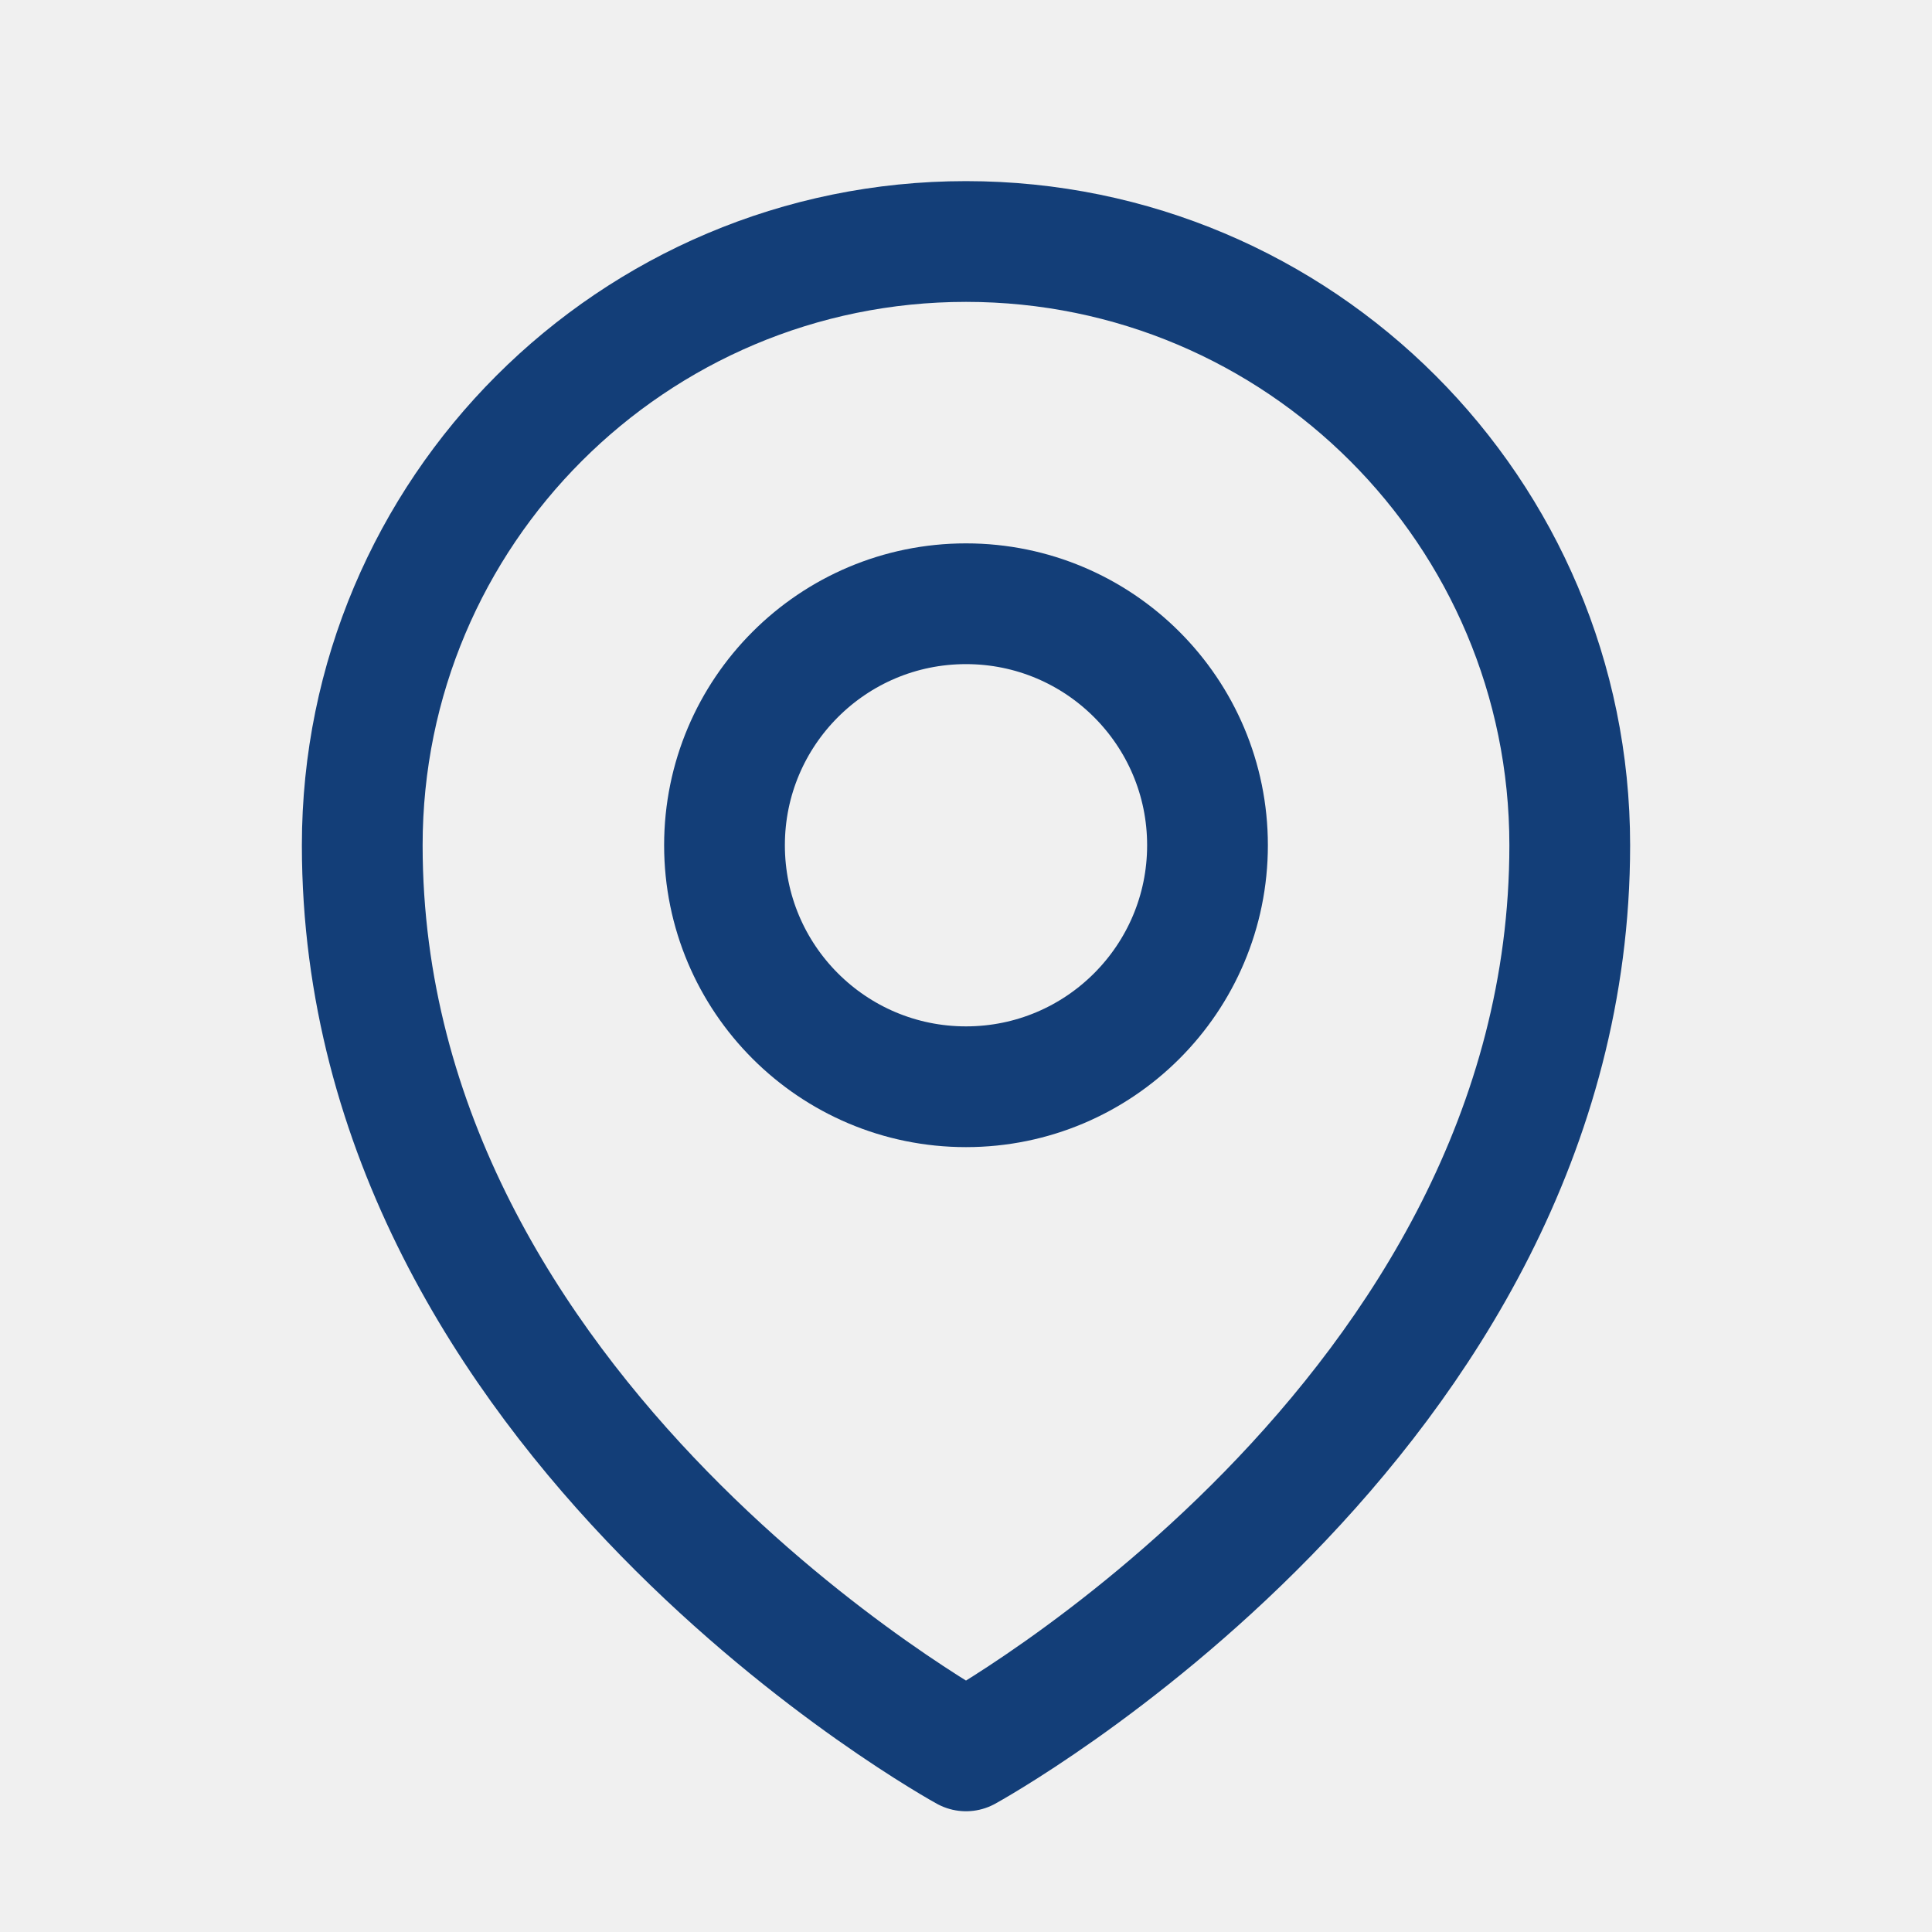
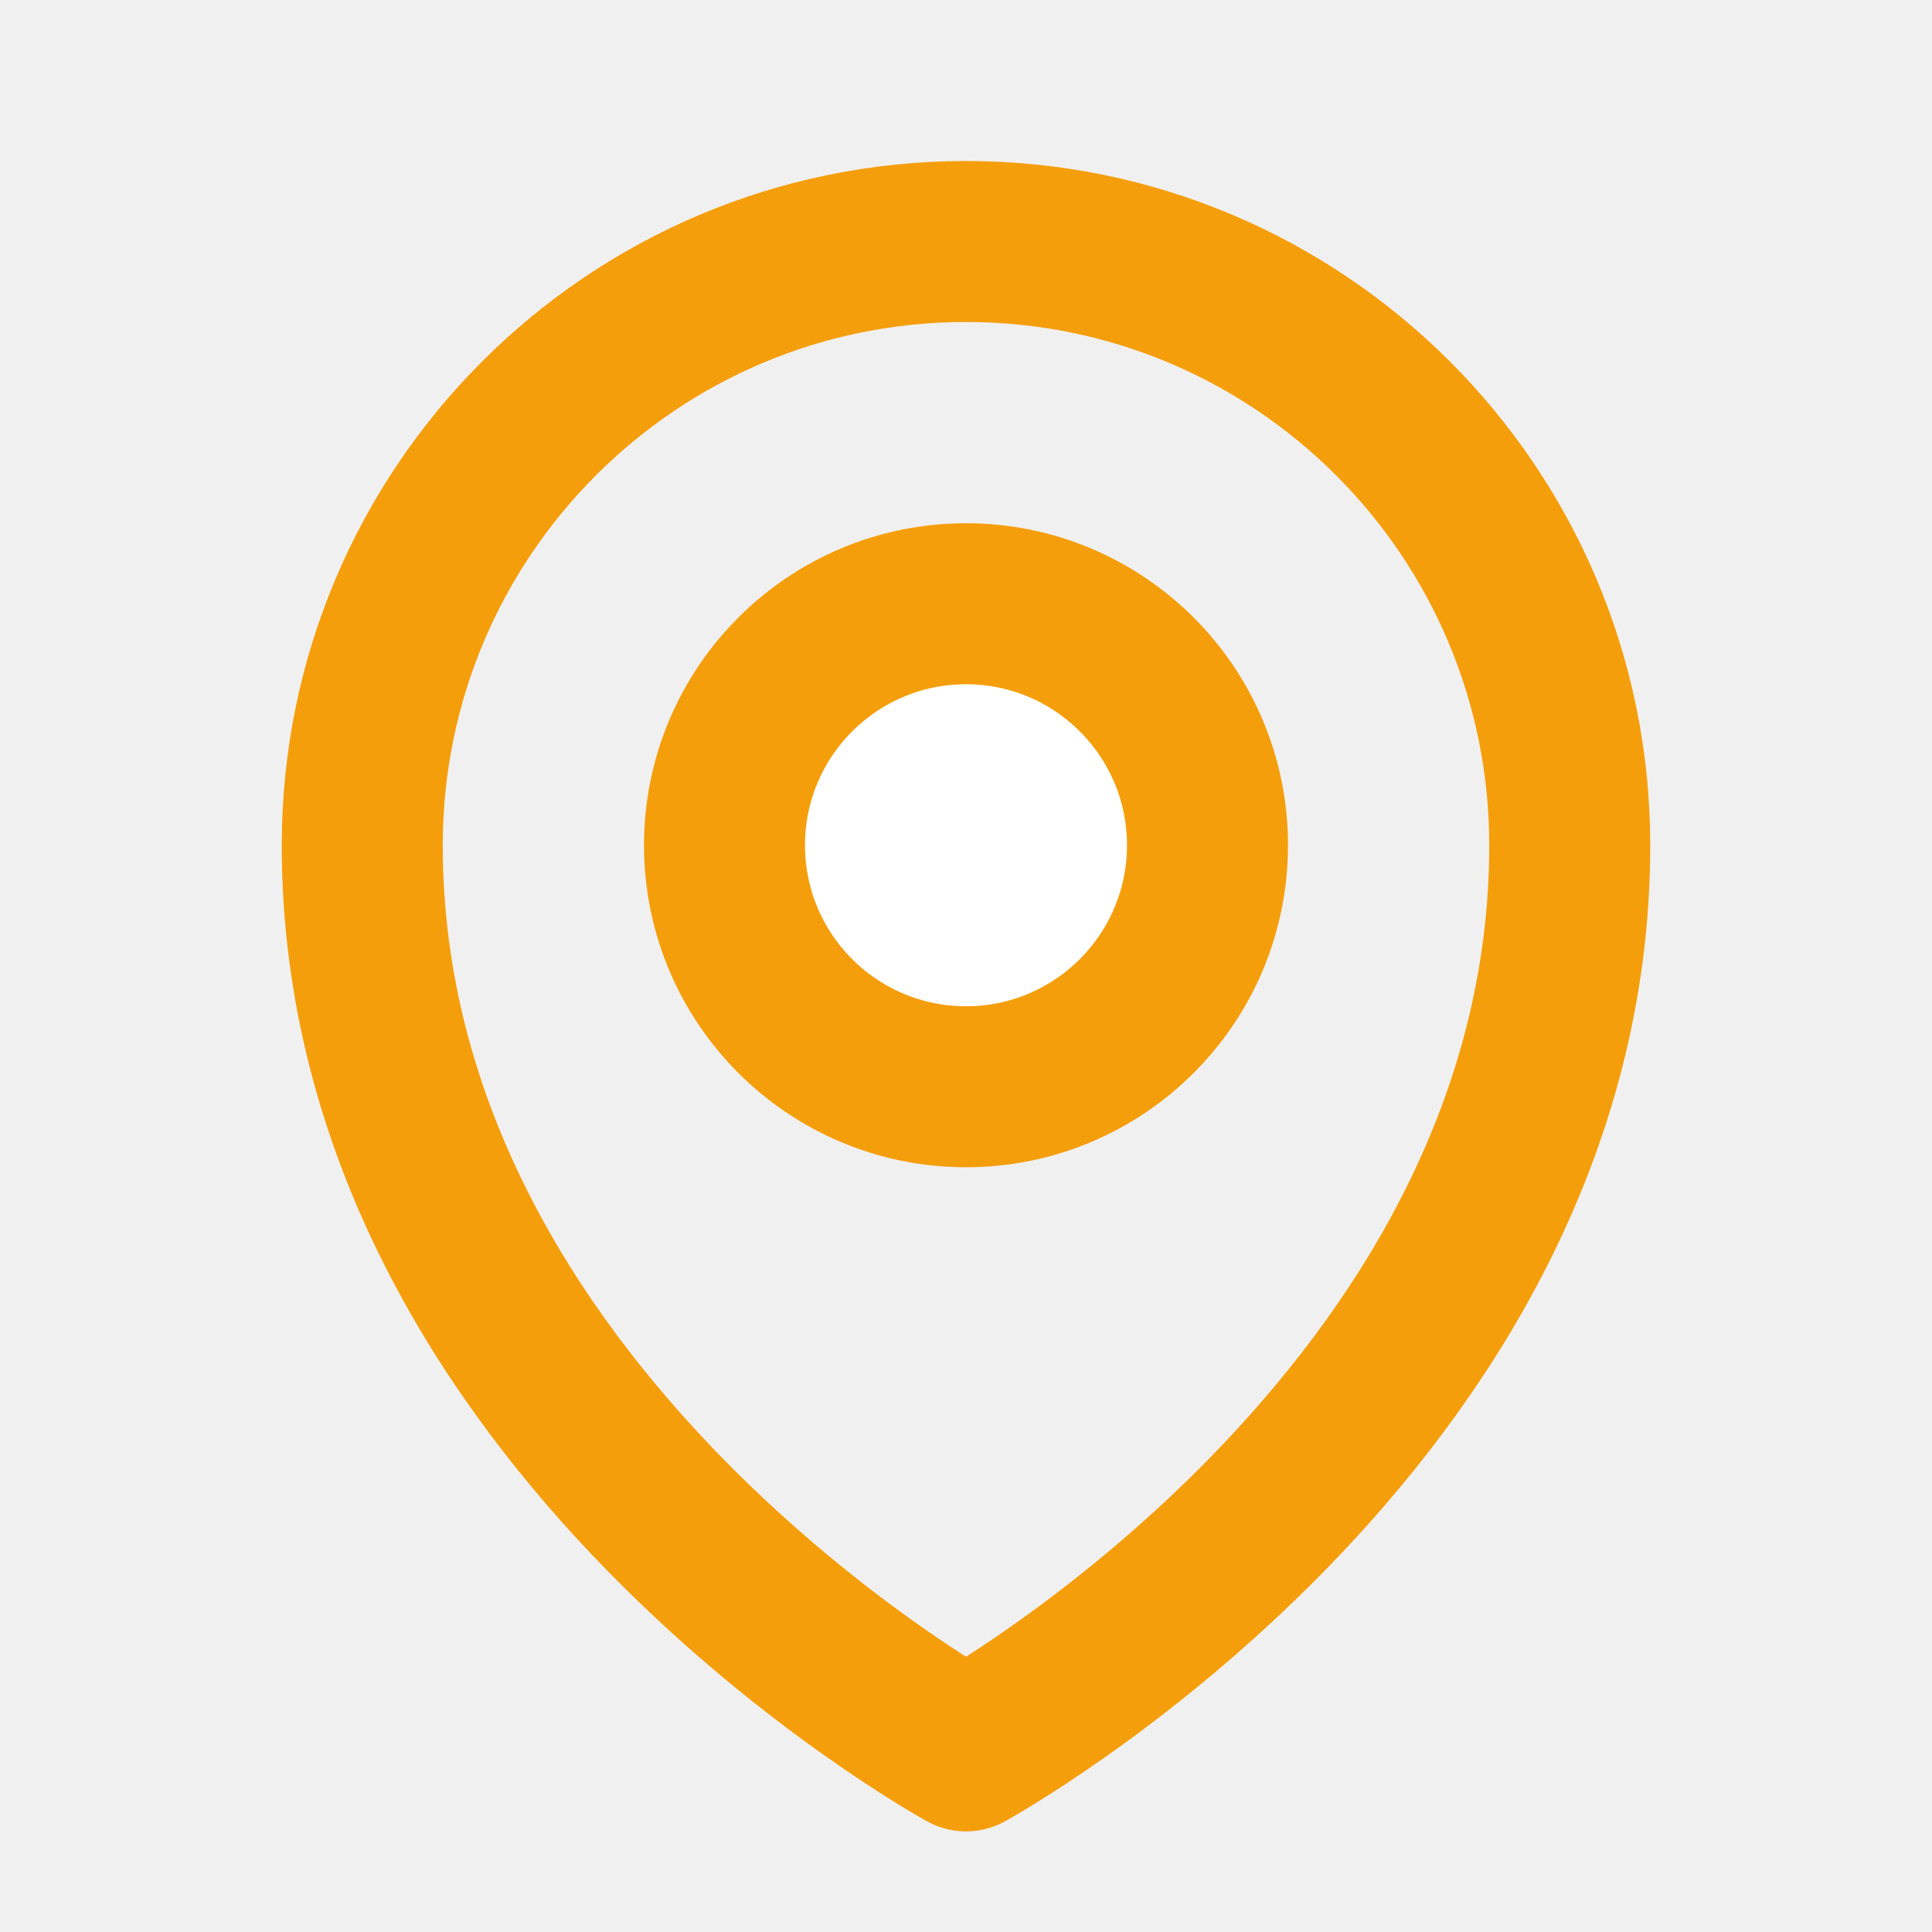
- <svg xmlns="http://www.w3.org/2000/svg" fill="none" viewBox="0 0 24 24" stroke-width="1.5" stroke="#133E78">
-   <path stroke-linecap="round" stroke-linejoin="round" d="M15 10.5a3 3 0 1 1-6 0 3 3 0 0 1 6 0Z" />
+ <svg xmlns="http://www.w3.org/2000/svg" viewBox="0 0 24 24" stroke-width="2" stroke="#F59E0B" fill="none">
+   <path fill="#FFFFFF" stroke-linecap="round" stroke-linejoin="round" d="M15 10.5a3 3 0 1 1-6 0 3 3 0 0 1 6 0Z" />
  <path stroke-linecap="round" stroke-linejoin="round" d="M19.5 10.5c0 7.142-7.5 11.25-7.5 11.25S4.5 17.642 4.5 10.5a7.5 7.5 0 1 1 15 0Z" />
</svg>
